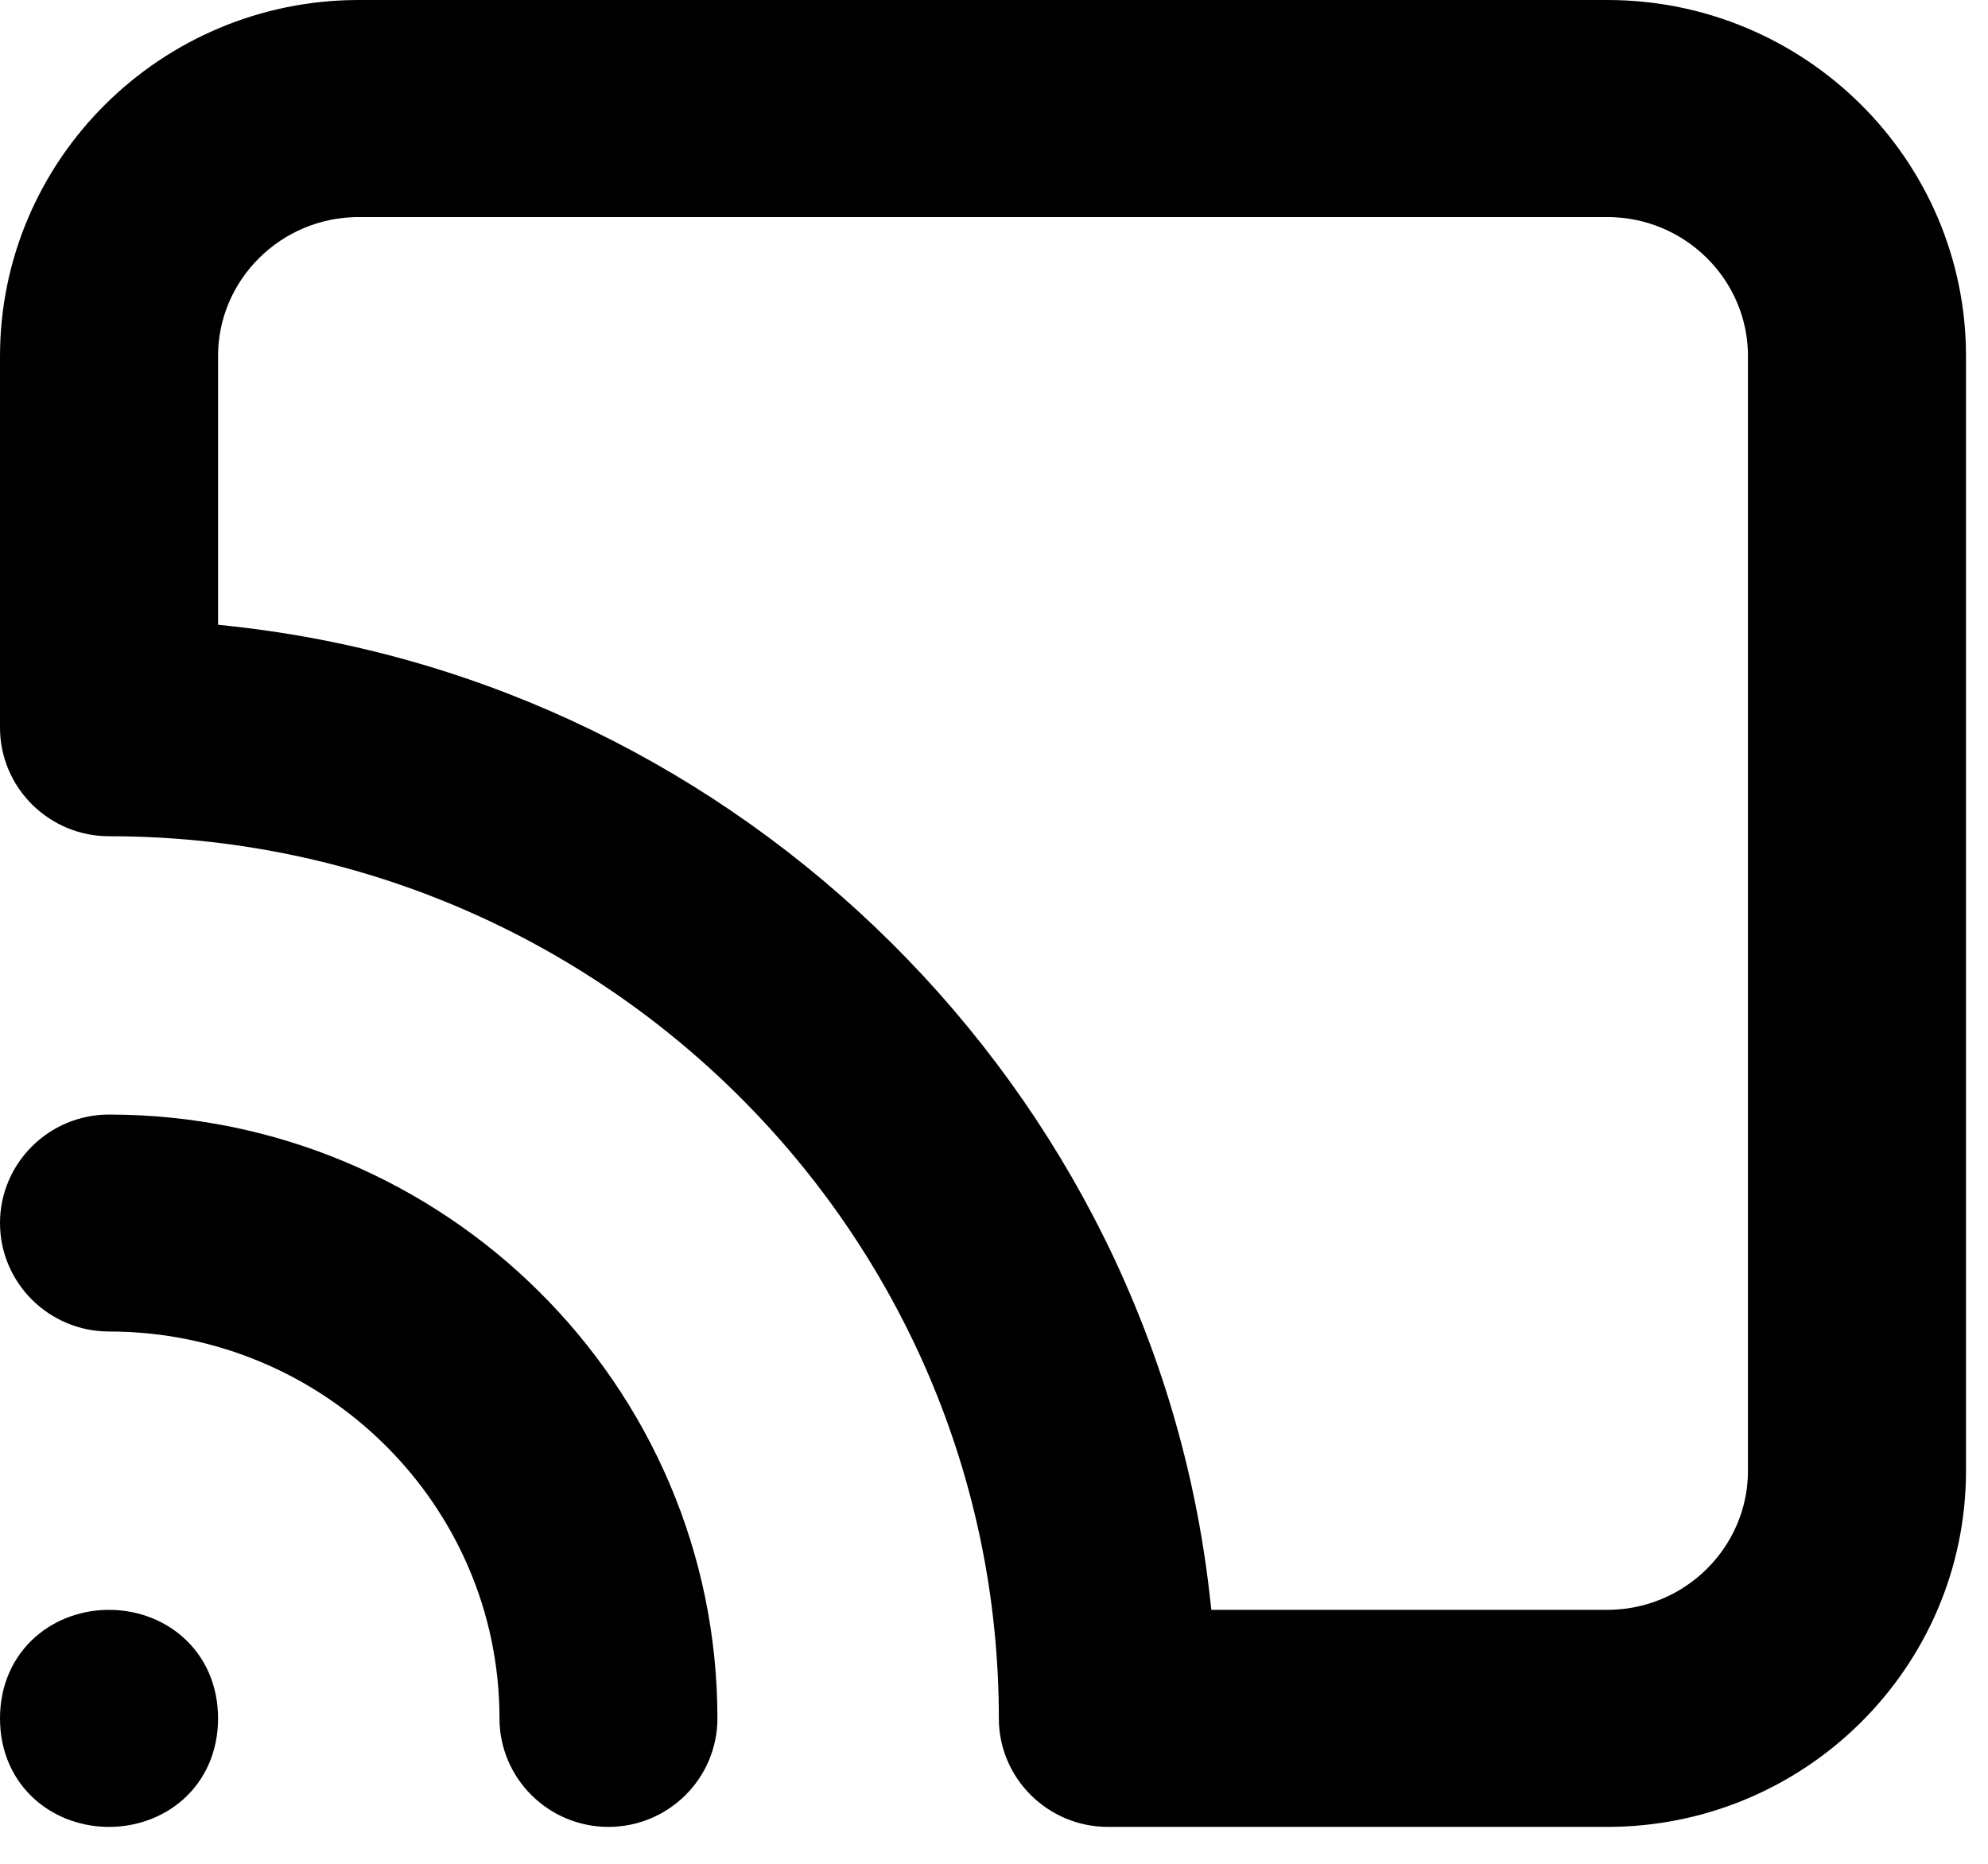
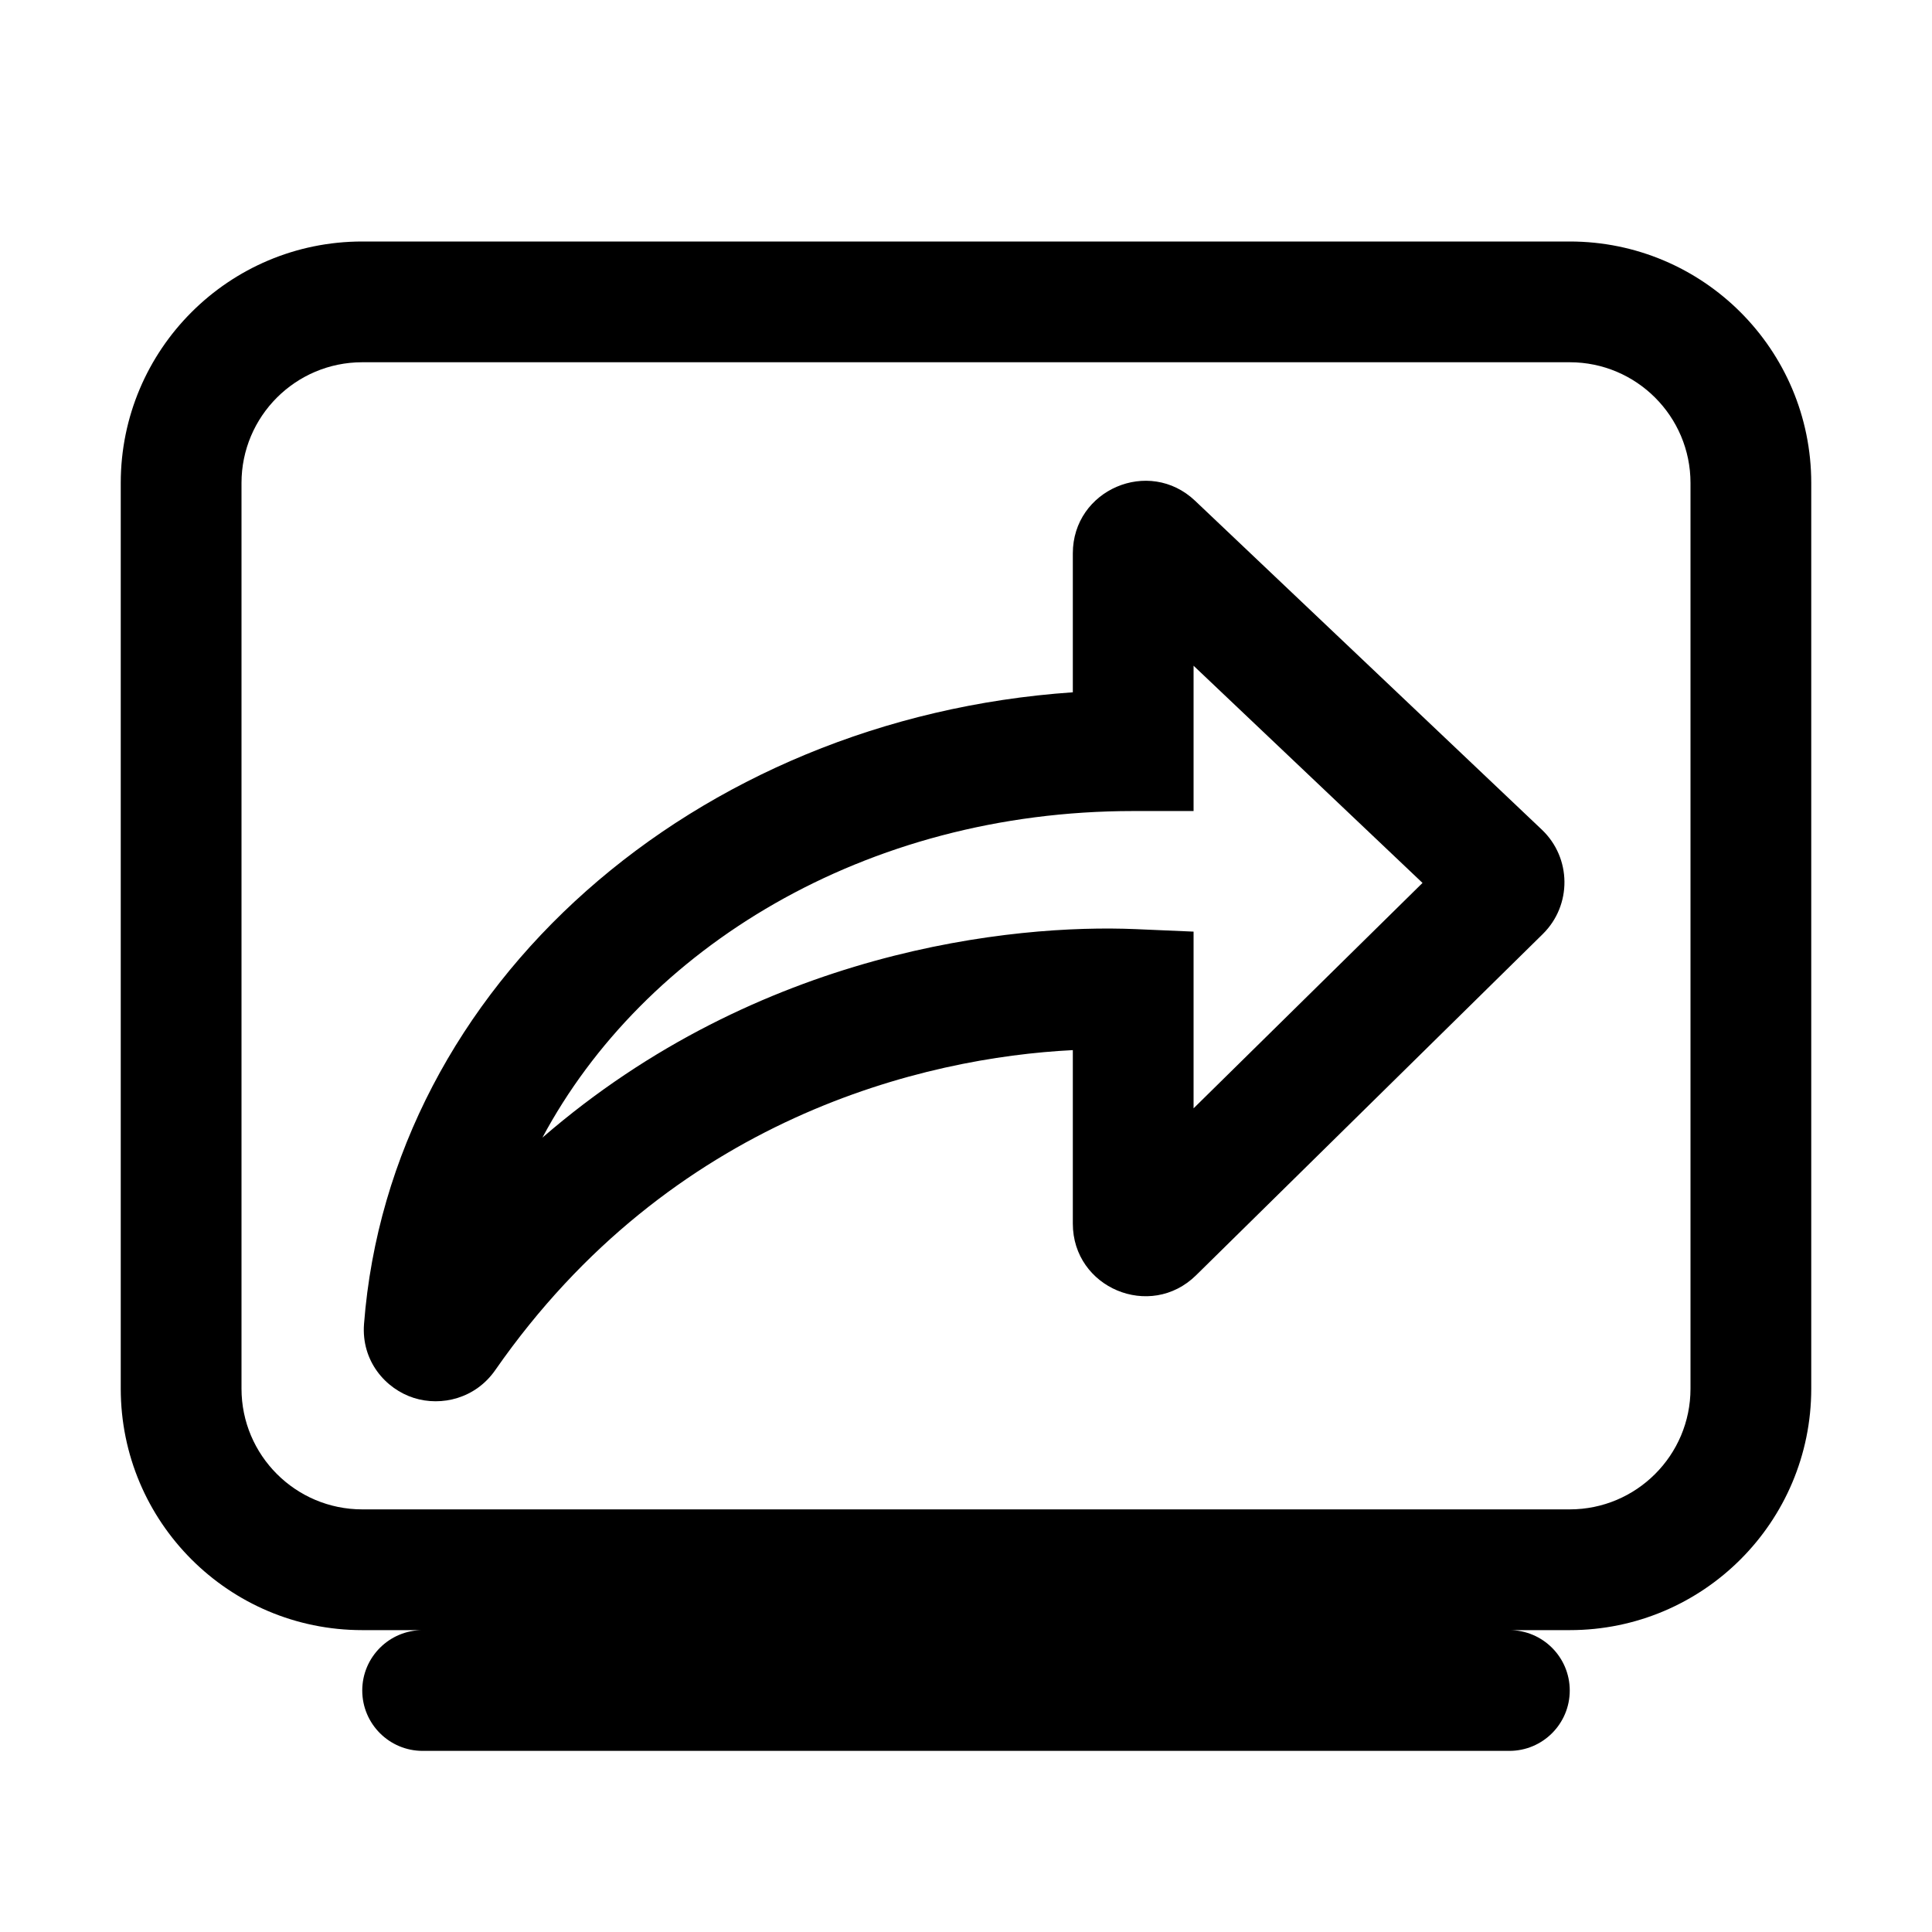
- <svg xmlns="http://www.w3.org/2000/svg" width="16" height="15" viewBox="0 0 16 15" fill="none">
-   <path d="M12.936 0.375H2.887C1.503 0.375 0.375 1.493 0.375 2.867V5.856C0.375 6.131 0.601 6.355 0.877 6.355C5.032 6.355 8.414 9.709 8.414 13.83C8.414 14.104 8.64 14.328 8.917 14.328H12.936C14.321 14.328 15.448 13.21 15.448 11.836V2.867C15.448 1.493 14.321 0.375 12.936 0.375ZM14.443 11.836C14.443 12.661 13.767 13.331 12.936 13.331H9.414L9.364 12.887C8.927 8.989 5.757 5.844 1.827 5.413L1.38 5.363V2.866C1.38 2.042 2.056 1.372 2.887 1.372H12.936C13.767 1.372 14.443 2.042 14.443 2.866L14.443 11.836Z" fill="currentColor" stroke="currentColor" stroke-width="0.75" />
-   <path d="M0.877 9.345C0.601 9.345 0.375 9.569 0.375 9.843C0.375 10.117 0.601 10.341 0.877 10.341C2.817 10.341 4.395 11.906 4.395 13.83C4.395 14.104 4.62 14.328 4.897 14.328C5.174 14.328 5.399 14.104 5.399 13.83C5.399 11.357 3.372 9.345 0.877 9.345Z" fill="currentColor" stroke="currentColor" stroke-width="0.75" />
-   <path d="M1.38 13.83C1.38 14.494 0.375 14.494 0.375 13.83C0.375 13.165 1.38 13.165 1.38 13.83Z" fill="currentColor" stroke="currentColor" stroke-width="0.75" />
+ <svg xmlns="http://www.w3.org/2000/svg" width="24" height="24" viewBox="0 0 24 24">
+   <path fill-rule="evenodd" clip-rule="evenodd" d="M14.846 6.221C14.273 5.677 13.327 6.084 13.327 6.874V8.6C8.629 8.922 4.847 12.239 4.522 16.447C4.487 16.907 4.789 17.254 5.142 17.366C5.485 17.474 5.907 17.373 6.153 17.019C8.338 13.879 11.485 13.137 13.327 13.045V15.2C13.327 15.999 14.289 16.402 14.858 15.842L19.166 11.602C19.528 11.244 19.523 10.658 19.154 10.307L14.846 6.221ZM14.827 10.075V8.27L17.671 10.968L14.827 13.768V11.573L14.109 11.542C12.583 11.477 9.43 11.799 6.738 14.132C7.993 11.784 10.738 10.075 14.077 10.075H14.827Z" />
+   <path fill-rule="evenodd" clip-rule="evenodd" d="M4.5 3C2.843 3 1.5 4.343 1.5 6V17.25C1.5 18.907 2.843 20.25 4.5 20.25H5.25C4.836 20.25 4.5 20.586 4.5 21C4.5 21.414 4.836 21.75 5.25 21.75H18.75C19.164 21.75 19.5 21.414 19.5 21C19.5 20.586 19.164 20.25 18.75 20.25H19.5C21.157 20.25 22.5 18.907 22.5 17.25V6C22.5 4.343 21.157 3 19.5 3H4.5ZM19.5 4.5H4.5C3.672 4.5 3 5.172 3 6V17.25C3 18.078 3.672 18.75 4.5 18.75H19.5C20.328 18.75 21 18.078 21 17.25V6C21 5.172 20.328 4.5 19.5 4.5Z" />
</svg>
